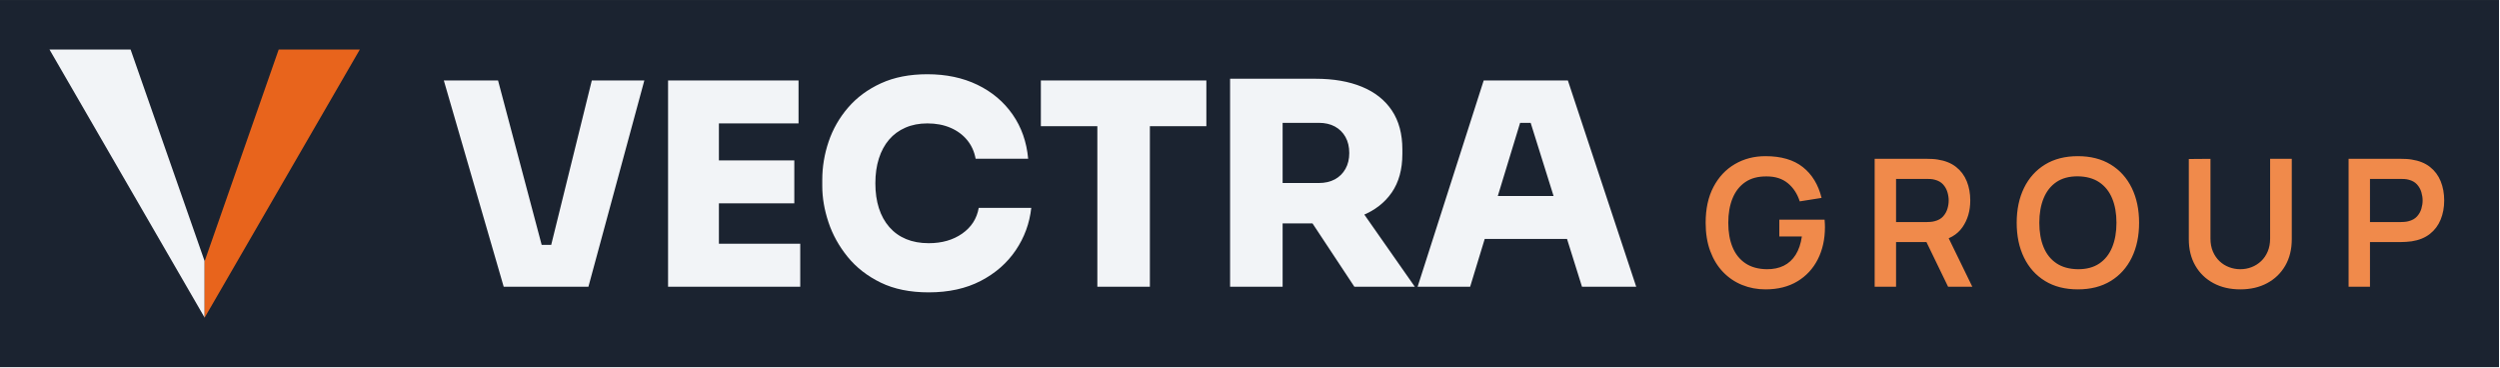
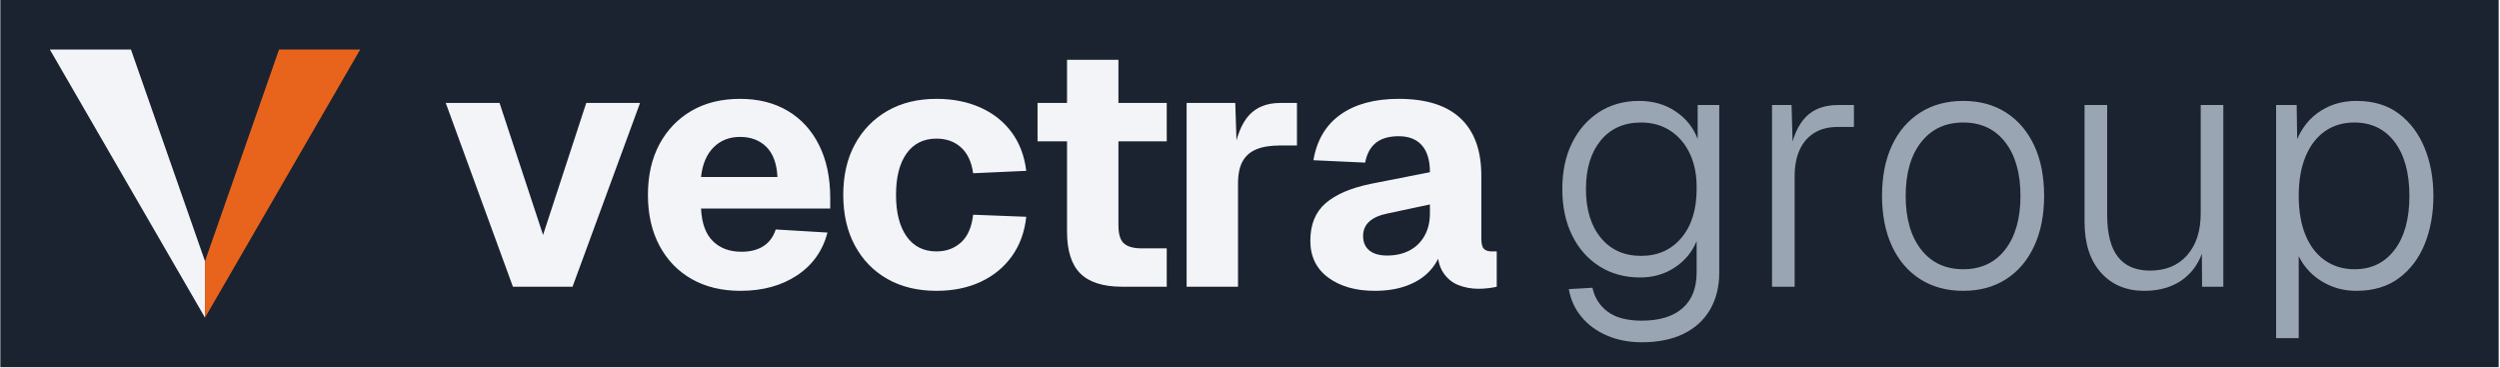
- <svg xmlns="http://www.w3.org/2000/svg" viewBox="0 0 1212.11 178.00" width="1212" height="178" role="img" aria-label="Vectra Group">
-   <rect width="1212.107" height="178.0" fill="#1B2330" />
+ <svg xmlns="http://www.w3.org/2000/svg" viewBox="0 0 1211.67 178.00" width="1212" height="178" role="img" aria-label="Vectra Group">
+   <rect width="1211.667" height="178.0" fill="#1B2330" />
  <polygon fill="#F2F4F7" points="24.00,24.00 63.34,24.00 99.26,126.63 99.26,154.00" />
  <polygon fill="#E8641C" points="174.53,24.00 135.18,24.00 99.26,126.63 99.26,154.00" />
-   <path fill="#F2F4F7" transform="translate(212.53,139.00)" d="M31.781 0.0 2.74 -100.0H29.041L50.822 -17.945L46.027 -20.274H59.178L54.247 -17.945L74.521 -100.0H100.0L72.877 0.0ZM111.507 0.0V-100.0H136.164V0.0ZM133.425 0.0V-20.822H175.616V0.0ZM133.425 -40.411V-61.233H172.74V-40.411ZM133.425 -79.178V-100.0H174.795V-79.178ZM237.945 2.74Q224.384 2.74 214.658 -1.986Q204.932 -6.712 198.63 -14.452Q192.329 -22.192 189.315 -31.233Q186.301 -40.274 186.301 -48.767V-51.781Q186.301 -61.233 189.384 -70.342Q192.466 -79.452 198.836 -86.849Q205.205 -94.247 214.795 -98.63Q224.384 -103.014 237.26 -103.014Q250.959 -103.014 261.575 -97.877Q272.192 -92.74 278.63 -83.493Q285.068 -74.247 286.164 -62.055H260.685Q259.726 -67.26 256.575 -71.096Q253.425 -74.932 248.493 -77.055Q243.562 -79.178 237.26 -79.178Q231.37 -79.178 226.644 -77.123Q221.918 -75.068 218.699 -71.301Q215.479 -67.534 213.767 -62.192Q212.055 -56.849 212.055 -50.137Q212.055 -43.425 213.767 -38.082Q215.479 -32.74 218.836 -28.904Q222.192 -25.068 226.986 -23.082Q231.781 -21.096 237.945 -21.096Q247.534 -21.096 254.178 -25.753Q260.822 -30.411 262.192 -38.219H287.671Q286.438 -26.986 280.137 -17.671Q273.836 -8.356 263.151 -2.808Q252.466 2.74 237.945 2.74ZM319.726 0.0V-80.548H345.205V0.0ZM292.329 -77.808V-100.0H372.603V-77.808ZM384.11 0.0V-100.822H409.589V0.0ZM444.384 0.0 416.301 -42.466H443.973L473.699 0.0ZM403.151 -30.685V-50.274H427.123Q431.644 -50.274 434.932 -52.055Q438.219 -53.836 440.068 -57.123Q441.918 -60.411 441.918 -64.795Q441.918 -69.315 440.068 -72.603Q438.219 -75.89 434.932 -77.671Q431.644 -79.452 427.123 -79.452H403.151V-100.822H425.616Q438.63 -100.822 448.082 -96.918Q457.534 -93.014 462.603 -85.411Q467.671 -77.808 467.671 -66.575V-64.384Q467.671 -53.151 462.534 -45.685Q457.397 -38.219 448.014 -34.452Q438.63 -30.685 425.616 -30.685ZM475.068 0.0 507.123 -100.0H547.945L581.096 0.0H554.795L529.041 -82.192L536.301 -79.452H518.219L525.616 -82.192L500.548 0.0ZM501.233 -23.151 508.904 -43.973H546.849L554.521 -23.151Z" />
-   <path fill="#F08A4B" transform="translate(824.72,139.00)" d="M31.603 1.292Q25.575 1.292 20.301 -0.84Q15.026 -2.971 11.044 -7.104Q7.061 -11.238 4.822 -17.244Q2.583 -23.25 2.583 -31.0Q2.583 -41.161 6.372 -48.373Q10.161 -55.585 16.749 -59.438Q23.336 -63.292 31.603 -63.292Q43.056 -63.292 49.751 -57.974Q56.446 -52.657 58.814 -43.056L48.222 -41.376Q46.457 -46.888 42.453 -50.181Q38.449 -53.475 32.249 -53.475Q26.006 -53.561 21.872 -50.763Q17.739 -47.964 15.651 -42.883Q13.562 -37.803 13.562 -31.0Q13.562 -24.197 15.629 -19.181Q17.696 -14.165 21.851 -11.367Q26.006 -8.568 32.249 -8.482Q36.942 -8.439 40.472 -10.183Q44.003 -11.926 46.242 -15.478Q48.481 -19.031 49.256 -24.369H38.319V-32.507H60.278Q60.364 -31.818 60.407 -30.483Q60.45 -29.149 60.45 -28.89Q60.45 -20.107 56.984 -13.283Q53.518 -6.458 47.06 -2.583Q40.601 1.292 31.603 1.292ZM84.561 0.0V-62.0H110.179Q111.083 -62.0 112.504 -61.935Q113.925 -61.871 115.131 -61.656Q120.512 -60.837 124.022 -58.082Q127.531 -55.326 129.231 -51.128Q130.932 -46.931 130.932 -41.807Q130.932 -34.229 127.1 -28.783Q123.268 -23.336 115.346 -22.044L110.911 -21.657H94.938V0.0ZM120.168 0.0 107.94 -25.231 118.489 -27.556 131.922 0.0ZM94.938 -31.344H109.749Q110.61 -31.344 111.686 -31.431Q112.762 -31.517 113.667 -31.775Q116.25 -32.421 117.735 -34.057Q119.221 -35.693 119.845 -37.76Q120.469 -39.826 120.469 -41.807Q120.469 -43.788 119.845 -45.876Q119.221 -47.964 117.735 -49.6Q116.25 -51.236 113.667 -51.882Q112.762 -52.14 111.686 -52.205Q110.61 -52.269 109.749 -52.269H94.938ZM183.115 1.292Q173.815 1.292 167.185 -2.777Q160.554 -6.846 157.002 -14.122Q153.45 -21.399 153.45 -31.0Q153.45 -40.601 157.002 -47.878Q160.554 -55.154 167.185 -59.223Q173.815 -63.292 183.115 -63.292Q192.415 -63.292 199.067 -59.223Q205.719 -55.154 209.272 -47.878Q212.824 -40.601 212.824 -31.0Q212.824 -21.399 209.272 -14.122Q205.719 -6.846 199.067 -2.777Q192.415 1.292 183.115 1.292ZM183.115 -8.482Q189.358 -8.439 193.513 -11.238Q197.668 -14.036 199.756 -19.117Q201.844 -24.197 201.844 -31.0Q201.844 -37.803 199.756 -42.819Q197.668 -47.835 193.513 -50.633Q189.358 -53.432 183.115 -53.518Q176.872 -53.561 172.739 -50.763Q168.606 -47.964 166.517 -42.883Q164.429 -37.803 164.429 -31.0Q164.429 -24.197 166.496 -19.181Q168.562 -14.165 172.717 -11.367Q176.872 -8.568 183.115 -8.482ZM261.907 1.292Q254.501 1.292 248.883 -1.722Q243.264 -4.736 240.099 -10.204Q236.935 -15.672 236.935 -23.035V-61.914L247.44 -62.0V-23.293Q247.44 -19.806 248.624 -17.05Q249.808 -14.294 251.832 -12.378Q253.856 -10.463 256.482 -9.472Q259.108 -8.482 261.907 -8.482Q264.792 -8.482 267.397 -9.494Q270.001 -10.506 272.025 -12.422Q274.049 -14.338 275.211 -17.093Q276.374 -19.849 276.374 -23.293V-62.0H286.879V-23.035Q286.879 -15.672 283.715 -10.204Q280.55 -4.736 274.931 -1.722Q269.312 1.292 261.907 1.292ZM314.435 0.0V-62.0H340.053Q340.957 -62.0 342.378 -61.935Q343.799 -61.871 345.004 -61.656Q350.386 -60.837 353.895 -58.082Q357.404 -55.326 359.105 -51.128Q360.806 -46.931 360.806 -41.807Q360.806 -36.726 359.083 -32.528Q357.361 -28.331 353.852 -25.575Q350.343 -22.819 345.004 -22.001Q343.799 -21.829 342.356 -21.743Q340.914 -21.657 340.053 -21.657H324.811V0.0ZM324.811 -31.344H339.622Q340.483 -31.344 341.56 -31.431Q342.636 -31.517 343.54 -31.775Q346.124 -32.421 347.609 -34.057Q349.094 -35.693 349.719 -37.76Q350.343 -39.826 350.343 -41.807Q350.343 -43.788 349.719 -45.876Q349.094 -47.964 347.609 -49.6Q346.124 -51.236 343.54 -51.882Q342.636 -52.14 341.56 -52.205Q340.483 -52.269 339.622 -52.269H324.811Z" />
+   <path fill="#F2F4F7" transform="translate(212.53,139.00)" d="M36.065 0.0 3.49 -89.082H29.583L50.69 -25.096L71.631 -89.082H97.724L64.983 0.0ZM146.42 1.994Q132.792 1.994 122.737 -3.739Q112.682 -9.473 107.114 -19.944Q101.546 -30.414 101.546 -44.541Q101.546 -58.668 107.114 -69.055Q112.682 -79.442 122.654 -85.259Q132.625 -91.076 146.254 -91.076Q159.549 -91.076 169.355 -85.259Q179.161 -79.442 184.562 -68.639Q189.963 -57.837 189.963 -42.879V-37.893H127.307Q127.806 -27.256 133.041 -22.104Q138.276 -16.952 146.918 -16.952Q153.234 -16.952 157.472 -19.611Q161.71 -22.27 163.538 -27.755L188.634 -26.259Q185.144 -12.963 173.842 -5.485Q162.541 1.994 146.42 1.994ZM127.307 -53.183H164.369Q163.87 -62.989 158.968 -67.808Q154.065 -72.628 146.254 -72.628Q138.442 -72.628 133.373 -67.559Q128.304 -62.49 127.307 -53.183ZM241.485 1.994Q227.856 1.994 217.718 -3.739Q207.58 -9.473 201.93 -19.944Q196.279 -30.414 196.279 -44.541Q196.279 -58.668 201.93 -69.055Q207.58 -79.442 217.718 -85.259Q227.856 -91.076 241.485 -91.076Q253.285 -91.076 262.675 -86.921Q272.065 -82.766 277.882 -74.955Q283.699 -67.144 285.028 -56.175L259.268 -55.011Q258.104 -63.321 253.368 -67.559Q248.631 -71.797 241.485 -71.797Q232.177 -71.797 227.025 -64.651Q221.873 -57.504 221.873 -44.541Q221.873 -31.577 227.025 -24.348Q232.177 -17.118 241.485 -17.118Q248.631 -17.118 253.451 -21.523Q258.27 -25.927 259.268 -34.901L285.028 -33.904Q283.865 -22.935 278.131 -14.875Q272.397 -6.814 263.007 -2.41Q253.617 1.994 241.485 1.994ZM331.563 0.0Q317.769 0.0 311.287 -6.399Q304.806 -12.797 304.806 -26.758V-110.023H329.735V-29.749Q329.735 -23.268 332.477 -20.941Q335.22 -18.614 340.704 -18.614H353.169V0.0ZM290.513 -70.468V-89.082H353.169V-70.468ZM362.808 0.0V-89.082H386.408L387.239 -63.155L385.411 -63.654Q387.572 -77.115 393.056 -83.099Q398.541 -89.082 408.18 -89.082H416.324V-68.473H408.18Q401.2 -68.473 396.713 -66.645Q392.225 -64.817 389.982 -60.828Q387.738 -56.839 387.738 -50.025V0.0ZM454.051 1.994Q440.256 1.994 431.531 -4.404Q422.806 -10.803 422.806 -22.27Q422.806 -34.07 430.201 -40.469Q437.597 -46.868 452.056 -49.859L480.808 -55.51Q480.808 -64.152 476.903 -68.556Q472.997 -72.961 465.685 -72.961Q458.538 -72.961 454.549 -69.72Q450.561 -66.479 449.397 -60.163L424.301 -61.327Q426.794 -75.952 437.514 -83.514Q448.234 -91.076 465.685 -91.076Q485.628 -91.076 495.683 -81.603Q505.738 -72.13 505.738 -53.848V-23.434Q505.738 -19.611 506.985 -18.365Q508.231 -17.118 510.724 -17.118H513.217V0.0Q512.054 0.332 509.477 0.665Q506.901 0.997 504.408 0.997Q499.09 0.997 494.52 -0.831Q489.949 -2.659 487.124 -7.063Q484.299 -11.468 484.299 -19.611L486.459 -17.949Q484.797 -11.966 480.559 -7.479Q476.321 -2.992 469.59 -0.499Q462.859 1.994 454.051 1.994ZM460.034 -15.124Q466.183 -15.124 470.837 -17.534Q475.49 -19.944 478.149 -24.597Q480.808 -29.251 480.808 -35.566V-39.887L460.532 -35.566Q454.549 -34.403 451.475 -31.661Q448.4 -28.918 448.4 -24.597Q448.4 -20.11 451.392 -17.617Q454.383 -15.124 460.034 -15.124Z" />
+   <path fill="#9AA5B3" transform="translate(749.90,139.00)" d="M46.203 26.924Q36.896 26.924 29.334 23.683Q21.772 20.442 16.952 14.625Q12.132 8.808 10.803 1.163L22.27 0.499Q23.766 7.645 29.583 12.049Q35.4 16.454 46.203 16.454Q59.0 16.454 65.897 10.47Q72.794 4.487 72.794 -6.98V-22.104Q69.47 -14.127 62.158 -9.307Q54.845 -4.487 45.372 -4.487Q34.237 -4.487 25.677 -9.889Q17.118 -15.29 12.382 -24.93Q7.645 -34.569 7.645 -47.366Q7.645 -60.163 12.382 -69.72Q17.118 -79.276 25.511 -84.677Q33.904 -90.079 44.873 -90.079Q55.011 -90.079 62.573 -85.01Q70.135 -79.941 73.293 -71.631V-88.085H83.763V-6.98Q83.763 3.49 79.276 11.135Q74.789 18.78 66.396 22.852Q58.003 26.924 46.203 26.924ZM45.87 -14.958Q58.003 -14.958 65.399 -23.683Q72.794 -32.408 72.794 -47.366Q72.961 -57.006 69.637 -64.235Q66.313 -71.465 60.163 -75.537Q54.014 -79.608 45.87 -79.608Q33.406 -79.608 26.259 -70.883Q19.113 -62.158 19.113 -47.366Q19.113 -32.408 26.342 -23.683Q33.572 -14.958 45.87 -14.958ZM109.358 0.0V-88.085H118.831L119.496 -63.986L118.0 -64.817Q120.161 -76.617 125.811 -82.351Q131.462 -88.085 141.434 -88.085H149.079V-77.448H141.101Q134.454 -77.448 129.8 -74.539Q125.146 -71.631 122.737 -66.313Q120.327 -60.994 120.327 -53.682V0.0ZM202.096 1.994Q190.13 1.994 181.238 -3.656Q172.346 -9.307 167.527 -19.694Q162.707 -30.082 162.707 -44.042Q162.707 -58.169 167.527 -68.473Q172.346 -78.777 181.238 -84.428Q190.13 -90.079 202.096 -90.079Q214.062 -90.079 222.87 -84.428Q231.679 -78.777 236.499 -68.473Q241.318 -58.169 241.318 -44.042Q241.318 -30.082 236.499 -19.694Q231.679 -9.307 222.87 -3.656Q214.062 1.994 202.096 1.994ZM202.096 -8.476Q215.059 -8.476 222.455 -18.032Q229.851 -27.589 229.851 -44.042Q229.851 -60.496 222.455 -70.052Q215.059 -79.608 202.096 -79.608Q189.132 -79.608 181.654 -70.052Q174.175 -60.496 174.175 -44.042Q174.175 -27.589 181.654 -18.032Q189.132 -8.476 202.096 -8.476ZM289.848 1.994Q276.718 1.994 268.824 -6.897Q260.93 -15.789 260.93 -31.411V-88.085H271.899V-34.735Q271.899 -21.107 277.134 -14.459Q282.369 -7.811 292.673 -7.811Q304.141 -7.811 310.706 -15.29Q317.27 -22.769 317.27 -35.566V-88.085H328.239V0.0H317.935L317.769 -22.603L319.431 -21.772Q317.27 -10.47 309.542 -4.238Q301.814 1.994 289.848 1.994ZM353.834 24.93V-88.085H363.806L364.138 -65.814L362.31 -66.645Q365.634 -78.113 373.777 -84.096Q381.921 -90.079 392.724 -90.079Q405.189 -90.079 413.415 -83.846Q421.642 -77.614 425.88 -67.227Q430.118 -56.839 430.118 -44.042Q430.118 -31.245 425.963 -20.858Q421.808 -10.47 413.499 -4.238Q405.189 1.994 392.724 1.994Q385.411 1.994 379.179 -0.914Q372.946 -3.823 368.708 -8.808Q364.47 -13.794 362.975 -20.11L364.803 -22.27V24.93ZM391.893 -8.476Q404.192 -8.476 411.338 -17.949Q418.485 -27.423 418.485 -44.042Q418.485 -60.662 411.338 -70.135Q404.192 -79.608 391.727 -79.608Q383.583 -79.608 377.517 -75.37Q371.451 -71.132 368.127 -63.155Q364.803 -55.177 364.803 -44.042Q364.803 -32.907 368.127 -24.93Q371.451 -16.952 377.6 -12.714Q383.749 -8.476 391.893 -8.476Z" />
</svg>
